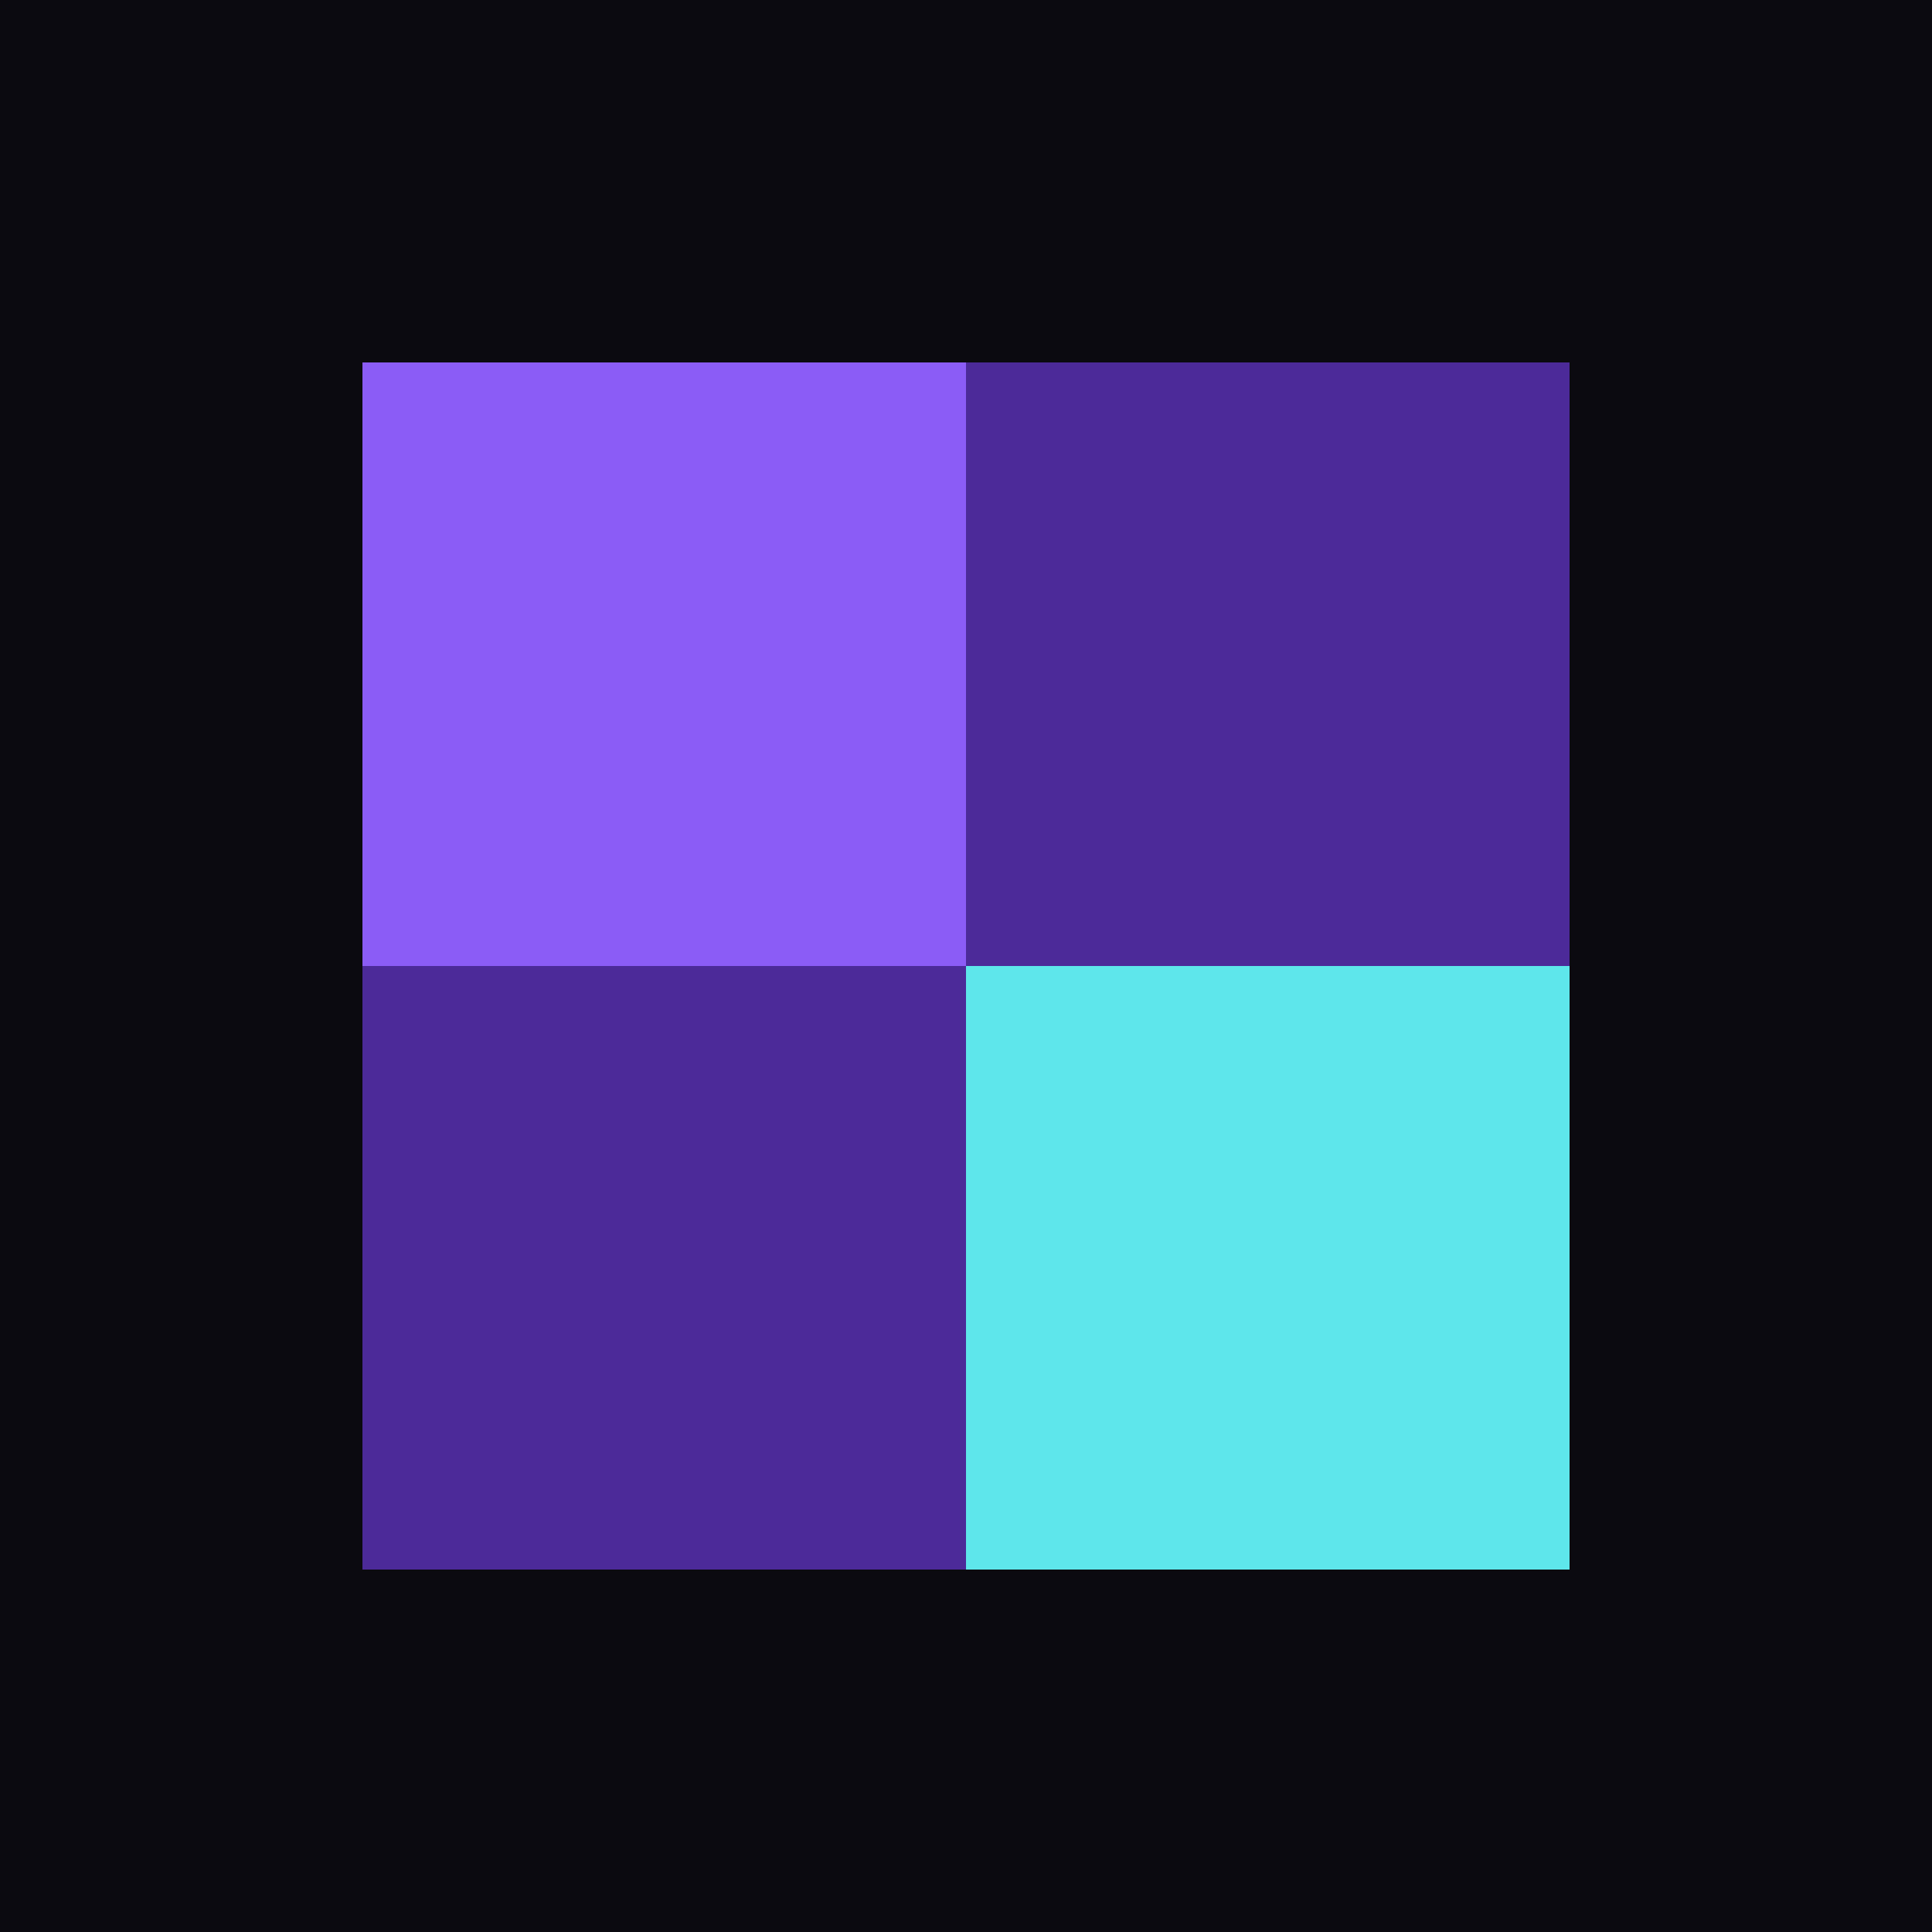
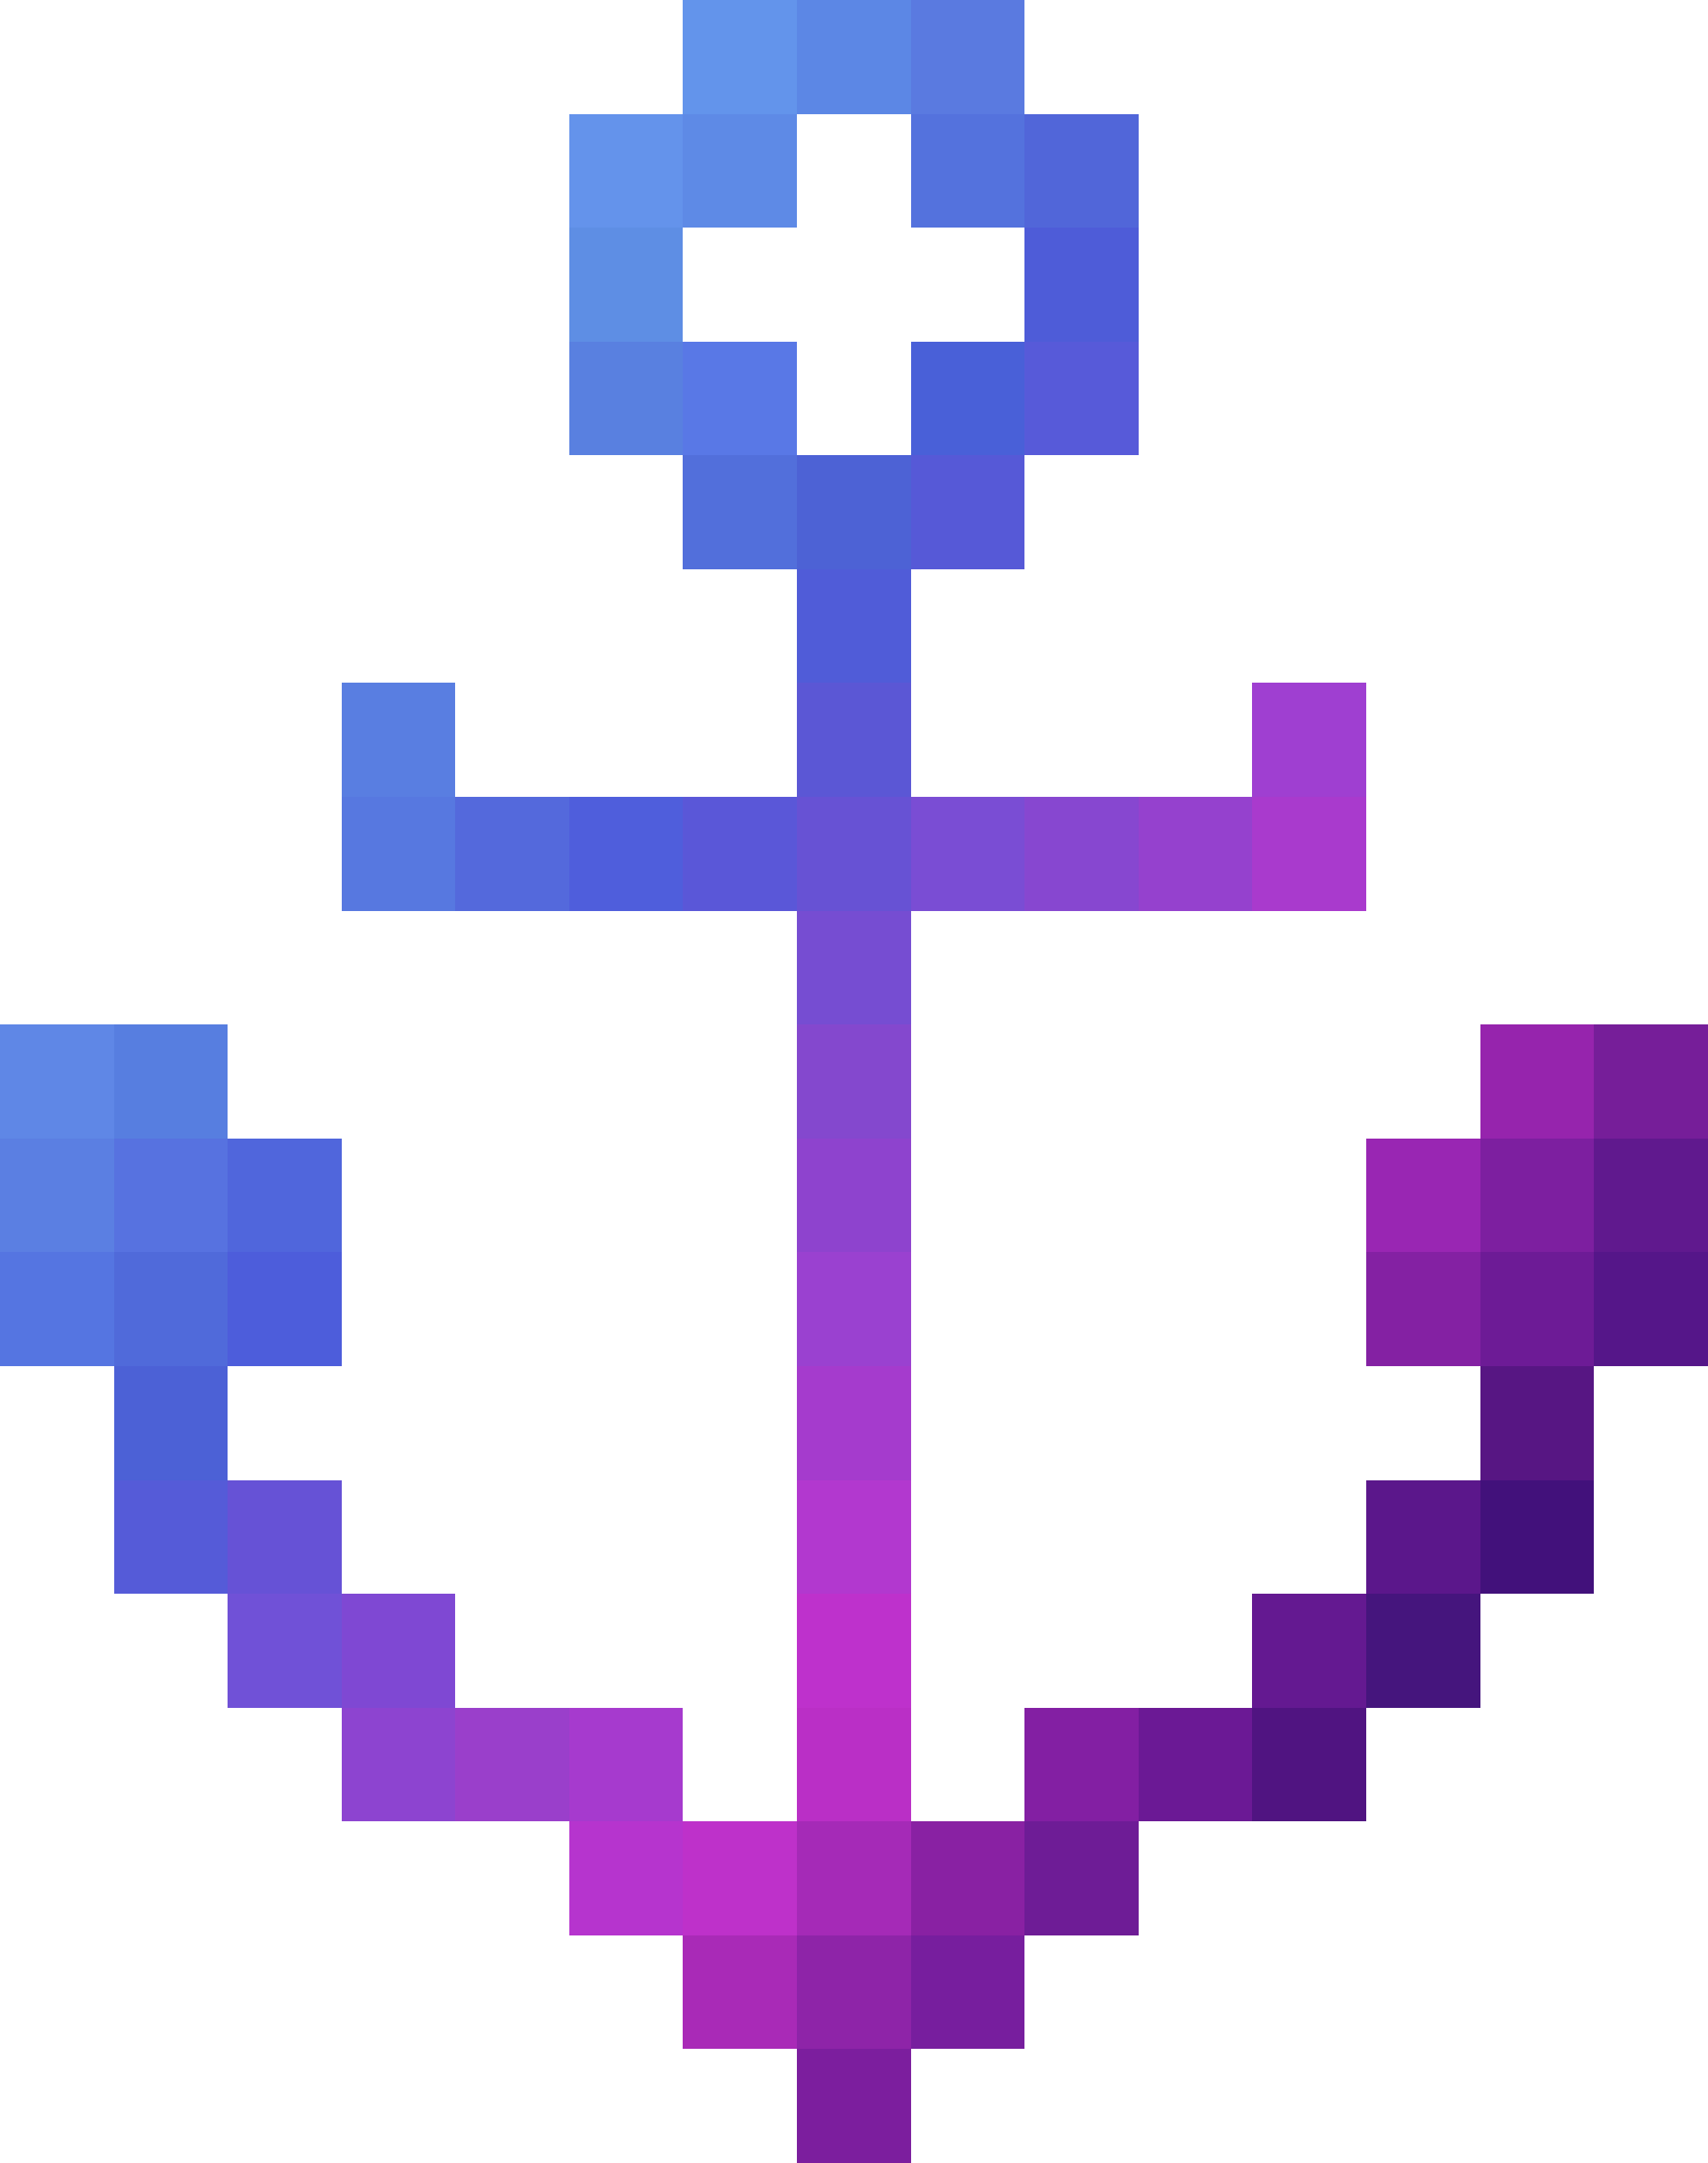
- <svg xmlns="http://www.w3.org/2000/svg" viewBox="0 0 16 16" shape-rendering="crispEdges">
-   <rect width="16" height="16" fill="#0b0a10" />
-   <rect x="3" y="3" width="5" height="5" fill="#8b5cf6" />
-   <rect x="8" y="3" width="5" height="5" fill="#4c2a99" />
-   <rect x="3" y="8" width="5" height="5" fill="#4c2a99" />
-   <rect x="8" y="8" width="5" height="5" fill="#5ee6eb" />
+ <svg xmlns="http://www.w3.org/2000/svg" viewBox="0 0 15 19" shape-rendering="crispEdges">
+   <rect x="6" y="0" width="1" height="1" fill="#6394eb" />
+   <rect x="7" y="0" width="1" height="1" fill="#5c87e5" />
+   <rect x="8" y="0" width="1" height="1" fill="#5a7ae0" />
+   <rect x="5" y="1" width="1" height="1" fill="#6493eb" />
+   <rect x="6" y="1" width="1" height="1" fill="#5e8ae6" />
+   <rect x="8" y="1" width="1" height="1" fill="#5472dd" />
+   <rect x="9" y="1" width="1" height="1" fill="#5166d9" />
+   <rect x="5" y="2" width="1" height="1" fill="#5e8ee4" />
+   <rect x="9" y="2" width="1" height="1" fill="#4e5cd8" />
+   <rect x="5" y="3" width="1" height="1" fill="#5980e0" />
+   <rect x="6" y="3" width="1" height="1" fill="#5978e6" />
+   <rect x="8" y="3" width="1" height="1" fill="#4960d8" />
+   <rect x="9" y="3" width="1" height="1" fill="#575ad9" />
+   <rect x="6" y="4" width="1" height="1" fill="#526fdb" />
+   <rect x="7" y="4" width="1" height="1" fill="#4d62d5" />
+   <rect x="8" y="4" width="1" height="1" fill="#5659d7" />
+   <rect x="7" y="5" width="1" height="1" fill="#505cd8" />
+   <rect x="3" y="6" width="1" height="1" fill="#597ee1" />
+   <rect x="7" y="6" width="1" height="1" fill="#5b57d5" />
+   <rect x="11" y="6" width="1" height="1" fill="#9f3fd1" />
+   <rect x="3" y="7" width="1" height="1" fill="#5778e0" />
+   <rect x="4" y="7" width="1" height="1" fill="#5469dc" />
+   <rect x="5" y="7" width="1" height="1" fill="#4f5edc" />
+   <rect x="6" y="7" width="1" height="1" fill="#5a57d8" />
+   <rect x="7" y="7" width="1" height="1" fill="#6752d4" />
+   <rect x="8" y="7" width="1" height="1" fill="#7a4dd4" />
+   <rect x="9" y="7" width="1" height="1" fill="#8747d0" />
+   <rect x="10" y="7" width="1" height="1" fill="#9541ce" />
+   <rect x="11" y="7" width="1" height="1" fill="#a93acd" />
+   <rect x="7" y="8" width="1" height="1" fill="#764dd2" />
+   <rect x="0" y="9" width="1" height="1" fill="#5f87e6" />
+   <rect x="1" y="9" width="1" height="1" fill="#577ee0" />
+   <rect x="7" y="9" width="1" height="1" fill="#8448ce" />
+   <rect x="13" y="9" width="1" height="1" fill="#9624ad" />
+   <rect x="14" y="9" width="1" height="1" fill="#761e99" />
+   <rect x="0" y="10" width="1" height="1" fill="#5b7fe2" />
+   <rect x="1" y="10" width="1" height="1" fill="#5772e0" />
+   <rect x="2" y="10" width="1" height="1" fill="#5066dc" />
+   <rect x="7" y="10" width="1" height="1" fill="#8e43ce" />
+   <rect x="12" y="10" width="1" height="1" fill="#9926b3" />
+   <rect x="13" y="10" width="1" height="1" fill="#7d1fa0" />
+   <rect x="14" y="10" width="1" height="1" fill="#60198e" />
+   <rect x="0" y="11" width="1" height="1" fill="#5575e1" />
+   <rect x="1" y="11" width="1" height="1" fill="#506ada" />
+   <rect x="2" y="11" width="1" height="1" fill="#4d5ddb" />
+   <rect x="7" y="11" width="1" height="1" fill="#9a41d0" />
+   <rect x="12" y="11" width="1" height="1" fill="#8421a3" />
+   <rect x="13" y="11" width="1" height="1" fill="#6d1b96" />
+   <rect x="14" y="11" width="1" height="1" fill="#551689" />
+   <rect x="1" y="12" width="1" height="1" fill="#4c61d6" />
+   <rect x="7" y="12" width="1" height="1" fill="#a53bcd" />
+   <rect x="13" y="12" width="1" height="1" fill="#571683" />
+   <rect x="1" y="13" width="1" height="1" fill="#555bd8" />
+   <rect x="2" y="13" width="1" height="1" fill="#6652d6" />
+   <rect x="7" y="13" width="1" height="1" fill="#b238cf" />
+   <rect x="12" y="13" width="1" height="1" fill="#5b178b" />
+   <rect x="13" y="13" width="1" height="1" fill="#42117b" />
+   <rect x="2" y="14" width="1" height="1" fill="#7051d7" />
+   <rect x="3" y="14" width="1" height="1" fill="#7f48d3" />
+   <rect x="7" y="14" width="1" height="1" fill="#be31cc" />
+   <rect x="11" y="14" width="1" height="1" fill="#641991" />
+   <rect x="12" y="14" width="1" height="1" fill="#45157d" />
+   <rect x="3" y="15" width="1" height="1" fill="#8d44d0" />
+   <rect x="4" y="15" width="1" height="1" fill="#9a3fcb" />
+   <rect x="5" y="15" width="1" height="1" fill="#a63ace" />
+   <rect x="7" y="15" width="1" height="1" fill="#ba2fc6" />
+   <rect x="9" y="15" width="1" height="1" fill="#831fa3" />
+   <rect x="10" y="15" width="1" height="1" fill="#6b1995" />
+   <rect x="11" y="15" width="1" height="1" fill="#501481" />
+   <rect x="5" y="16" width="1" height="1" fill="#b634ce" />
+   <rect x="6" y="16" width="1" height="1" fill="#be31ca" />
+   <rect x="7" y="16" width="1" height="1" fill="#a52ab7" />
+   <rect x="8" y="16" width="1" height="1" fill="#8921a3" />
+   <rect x="9" y="16" width="1" height="1" fill="#6e1c96" />
+   <rect x="6" y="17" width="1" height="1" fill="#a92ab7" />
+   <rect x="7" y="17" width="1" height="1" fill="#8e24a8" />
+   <rect x="8" y="17" width="1" height="1" fill="#771e9e" />
+   <rect x="7" y="18" width="1" height="1" fill="#7c1e9e" />
</svg>
